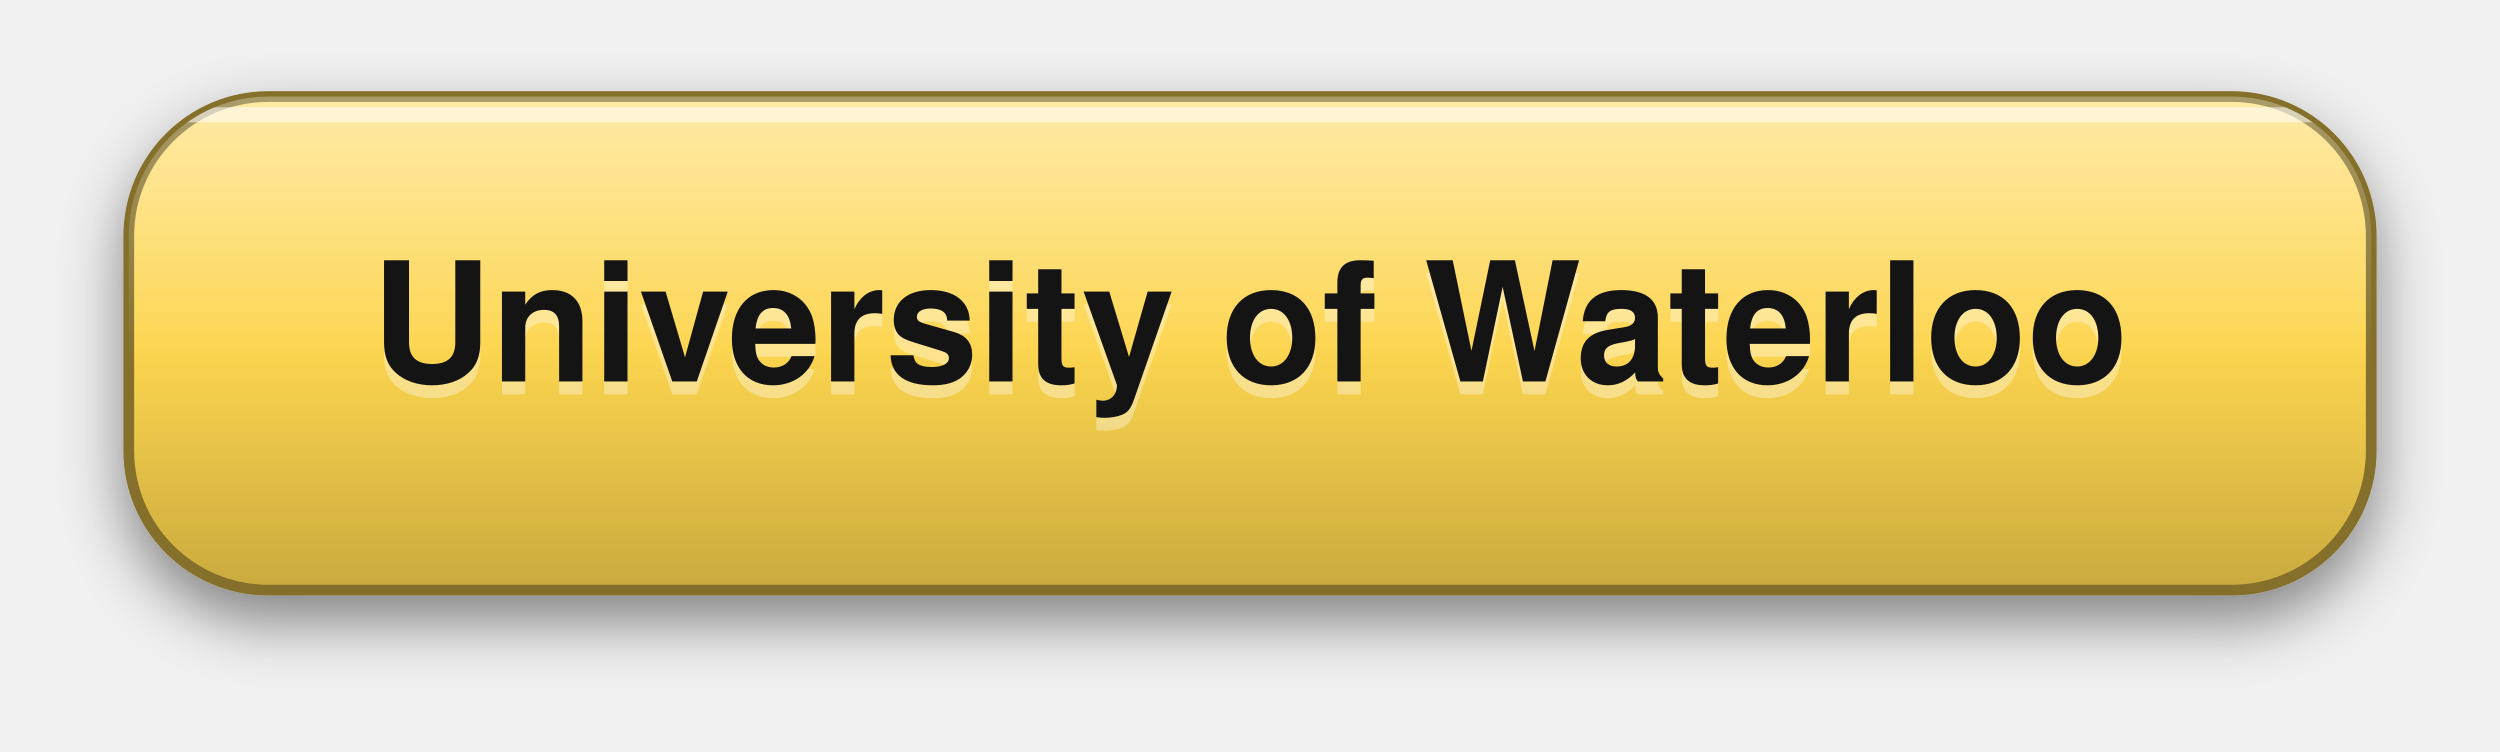
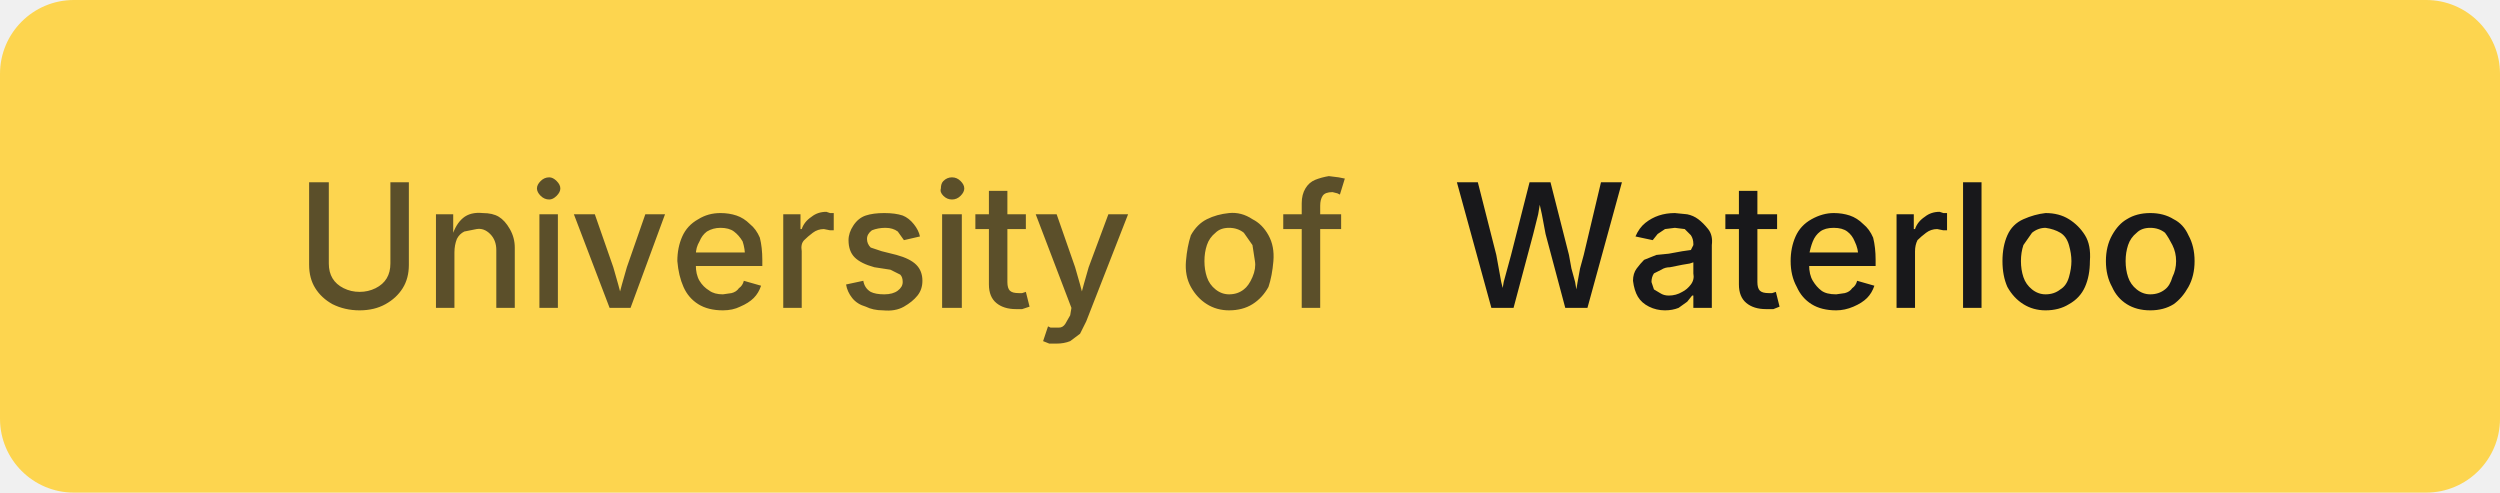
- <svg xmlns="http://www.w3.org/2000/svg" width="233" height="70" viewBox="0 0 233 70" role="img" aria-label="University of Waterloo">
-   <defs>
-     <linearGradient id="fill" x1="0" y1="0" x2="0" y2="1">
-       <stop offset="0" stop-color="#fee180" />
-       <stop offset="0.5" stop-color="#FDD54F" />
-       <stop offset="1" stop-color="#caaa3f" />
-     </linearGradient>
-     <linearGradient id="gloss" x1="0" y1="0" x2="0" y2="1">
-       <stop offset="0" stop-color="#ffffff" stop-opacity="0.3" />
-       <stop offset="0.55" stop-color="#ffffff" stop-opacity="0" />
-     </linearGradient>
-     <clipPath id="clip">
-       <rect x="12" y="9" width="209" height="46" rx="13" ry="13" />
-     </clipPath>
-     <filter id="shadow" x="-20%" y="-20%" width="140%" height="150%">
-       <feDropShadow dx="0" dy="2.5" stdDeviation="2.8" flood-color="#000000" flood-opacity="0.45" />
-     </filter>
-   </defs>
-   <g filter="url(#shadow)">
-     <rect x="12" y="9" width="209" height="46" rx="13" ry="13" fill="url(#fill)" stroke="#846f29" stroke-width="1" />
+ <svg xmlns="http://www.w3.org/2000/svg" width="203" height="40" viewBox="0 0 203 40">
+   <path fill="#fdd54f" d="M6 0H197A6 6 0 0 1 203 6V34A6 6 0 0 1 197 40H6A6 6 0 0 1 0 34V6A6 6 0 0 1 6 0" />
+   <g>
+     <path fill="#18181b" fill-opacity=".7" d="M29.2 25.2Q28 25.2 27 24.7 26.1 24.2 25.6 23.4T25.1 21.5V14.8H26.7V21.4Q26.7 22.1 27 22.6T27.9 23.4 29.2 23.7 30.5 23.4 31.4 22.6 31.7 21.4V14.8H33.2V21.5Q33.2 22.6 32.7 23.4T31.3 24.7 29.2 25.2M36.9 20.5V25H35.4V17.4H36.8V19.2H36.7Q37 18.2 37.6 17.7T39.2 17.3Q40 17.3 40.5 17.6T41.4 18.6 41.8 20.1V25H40.3V20.3Q40.3 19.5 39.8 19T38.7 18.6L37.7 18.8Q37.3 19 37.1 19.4 36.9 19.9 36.9 20.5M45.3 25H43.8V17.4H45.3zM44.6 16.2Q44.2 16.2 43.9 15.9T43.6 15.3 43.9 14.7 44.6 14.4Q44.9 14.4 45.2 14.7T45.5 15.3 45.2 15.9 44.6 16.2M51.2 25H49.5L46.6 17.4H48.3L49.8 21.7 50.2 23.1 50.6 24.6H50.1L50.5 23.1 50.9 21.7 52.4 17.4H54zM58.7 25.2Q57.5 25.2 56.7 24.7T55.5 23.3 55 21.2Q55 20.1 55.4 19.2T56.7 17.8Q57.5 17.3 58.5 17.3 59.2 17.3 59.8 17.5T60.9 18.2Q61.4 18.6 61.7 19.3 61.9 20.1 61.9 21.1V21.6H55.9V20.5H61.2L60.5 20.9Q60.5 20.2 60.3 19.6 60 19.1 59.6 18.8T58.5 18.5Q57.9 18.5 57.4 18.8 57 19.1 56.8 19.6 56.5 20.1 56.5 20.7V21.5Q56.5 22.3 56.8 22.8T57.6 23.6Q58 23.9 58.7 23.9L59.4 23.8Q59.8 23.7 60 23.4 60.3 23.2 60.4 22.8L61.8 23.2Q61.6 23.8 61.2 24.2T60.1 24.9Q59.5 25.2 58.7 25.2M65.1 25H63.6V17.4H65V18.6H65.1Q65.3 18 65.9 17.6 66.4 17.2 67.1 17.2L67.4 17.3H67.7V18.7H67.4L66.9 18.6Q66.4 18.6 66 18.9T65.3 19.5 65.1 20.4zM71.7 25.2Q70.9 25.2 70.3 24.9 69.6 24.7 69.2 24.2T68.7 23.1L70.1 22.8Q70.2 23.4 70.7 23.7 71.1 23.9 71.8 23.9T72.9 23.6 73.3 22.9 73.1 22.3L72.3 21.9 71 21.7Q69.9 21.4 69.4 20.9T68.9 19.5Q68.9 18.9 69.3 18.3T70.3 17.5 71.8 17.3 73.3 17.5Q73.8 17.7 74.2 18.2T74.7 19.2L73.4 19.5 72.9 18.8Q72.5 18.5 71.9 18.5T70.8 18.7Q70.4 19 70.4 19.4T70.7 20.1L71.6 20.4 72.8 20.7Q73.9 21 74.4 21.5T74.9 22.8Q74.9 23.5 74.5 24T73.4 24.9 71.7 25.2M78.1 25H76.5V17.4H78.1zM77.3 16.2Q76.9 16.2 76.6 15.9T76.4 15.3Q76.4 14.9 76.6 14.7 76.9 14.4 77.3 14.4T78 14.7 78.3 15.3 78 15.9 77.3 16.2M79.2 17.4H83.3V18.6H79.2zM80.3 23.1V15.5H81.8V22.9Q81.8 23.4 82 23.6T82.7 23.8H83L83.3 23.7 83.6 24.9 83 25.1H82.5Q81.5 25.1 80.9 24.6T80.3 23.1M84.7 27.7 85.1 26.5 85.3 26.6H86Q86.3 26.6 86.5 26.3L86.9 25.6 87 25 84.1 17.4H85.8L87.3 21.7 87.7 23.1 88.1 24.6H87.6L88 23.1 88.4 21.7 90 17.4H91.6L88.2 26.1 87.7 27.1 86.9 27.7Q86.4 27.9 85.8 27.9H85.2zM99.8 25.2Q98.8 25.2 98 24.7T96.7 23.3 96.3 21.2 96.7 19.1Q97.2 18.2 98 17.8T99.8 17.3 101.7 17.8Q102.5 18.2 103 19.1T103.4 21.2 103 23.3Q102.5 24.2 101.7 24.7T99.8 25.2M99.8 23.9Q100.5 23.9 101 23.5 101.4 23.2 101.7 22.5T101.9 21.2 101.7 19.9L101 18.9Q100.5 18.5 99.8 18.5T98.7 18.9Q98.2 19.3 98 19.9T97.8 21.2 98 22.5 98.7 23.5 99.8 23.9M104.2 17.4H108.9V18.6H104.2zM107.2 25H105.7V16.5Q105.7 15.8 106 15.3T106.8 14.6 107.9 14.3L108.7 14.4 109.2 14.5 108.8 15.8 108.6 15.7 108.2 15.6Q107.6 15.6 107.4 15.9T107.2 16.7z" />
  </g>
-   <g clip-path="url(#clip)">
-     <rect x="12" y="9" width="209" height="46" fill="url(#gloss)" />
-     <rect x="12" y="10" width="209" height="1.4" fill="#ffffff" opacity="0.55" />
+   <g>
+     <path fill="#18181b" d="M122.9 25H121.1L118.3 14.8H120L121.5 20.7 121.7 21.8 121.9 22.9 122.2 24.1H121.9L122.1 22.9 122.4 21.8 122.7 20.7 124.2 14.8H125.9L127.4 20.7 127.6 21.8 127.9 22.9 128.1 24.1H127.9L128.1 22.9 128.3 21.8 128.6 20.7 130 14.8H131.7L128.9 25H127.1L125.5 19 125.2 17.4 124.8 15.6H125.2L124.9 17.4 124.5 19zM135.2 25.2Q134.5 25.2 133.9 24.9T133 24.1 132.6 22.8Q132.6 22.2 132.9 21.8T133.5 21.1L134.5 20.7 135.5 20.6 136.6 20.4 137.3 20.3 137.5 19.9V19.8Q137.5 19.4 137.3 19.1L136.8 18.6 136 18.5 135.2 18.6 134.6 19 134.2 19.5 132.8 19.2Q133.1 18.5 133.6 18.1T134.7 17.5 136 17.3L137 17.4Q137.5 17.5 137.9 17.8T138.7 18.6 139 19.9V25H137.5V24H137.4L137 24.5 136.3 25Q135.8 25.2 135.2 25.2M135.5 24Q136.1 24 136.6 23.7 137 23.5 137.3 23.1T137.5 22.2V21.3L137.2 21.4 136.6 21.5 136.1 21.6 135.6 21.7Q135.2 21.7 134.9 21.9L134.3 22.2Q134.1 22.5 134.1 22.9L134.3 23.5 134.8 23.8Q135.1 24 135.5 24M140.1 17.4H144.3V18.6H140.1zM141.2 23.1V15.5H142.7V22.9Q142.7 23.4 142.9 23.6T143.6 23.8H143.9L144.2 23.7 144.5 24.9 144 25.1H143.4Q142.4 25.1 141.8 24.6T141.2 23.1M149.1 25.2Q147.9 25.2 147.1 24.7T145.9 23.3Q145.4 22.4 145.4 21.2 145.4 20.1 145.8 19.2T147.1 17.8 148.9 17.3Q149.6 17.3 150.2 17.5T151.3 18.2Q151.8 18.6 152.1 19.3 152.3 20.1 152.3 21.1V21.6H146.3V20.5H151.6L150.9 20.9Q150.9 20.2 150.6 19.6 150.4 19.1 150 18.8T148.9 18.5 147.8 18.8 147.2 19.6 146.9 20.7V21.5Q146.9 22.3 147.2 22.8T147.9 23.6 149.1 23.9L149.8 23.8Q150.2 23.7 150.4 23.4 150.7 23.2 150.8 22.8L152.2 23.2Q152 23.8 151.6 24.2T150.5 24.9 149.1 25.2M155.5 25H154V17.4H155.4V18.6H155.5Q155.7 18 156.3 17.6 156.8 17.2 157.5 17.2L157.8 17.3H158.1V18.7H157.8L157.3 18.6Q156.8 18.6 156.4 18.9T155.7 19.5Q155.5 19.9 155.5 20.4zM159.4 14.8H160.9V25H159.4zM166.1 25.2Q165.1 25.2 164.3 24.7T163 23.3Q162.6 22.4 162.6 21.2T163 19.1 164.3 17.8 166.1 17.3Q167.2 17.3 168 17.8T169.3 19.1 169.7 21.2Q169.7 22.4 169.3 23.3T168 24.7Q167.2 25.2 166.1 25.2M166.1 23.9Q166.8 23.9 167.3 23.5 167.8 23.2 168 22.5T168.2 21.2 168 19.9 167.3 18.9 166.1 18.5Q165.5 18.5 165 18.9L164.3 19.9Q164.1 20.5 164.1 21.2T164.3 22.5 165 23.5 166.1 23.9M174.6 25.2Q173.5 25.2 172.7 24.7T171.5 23.3Q171 22.4 171 21.2T171.5 19.1 172.7 17.8Q173.5 17.3 174.6 17.3T176.5 17.8Q177.3 18.2 177.7 19.1 178.2 20 178.2 21.2T177.7 23.3 176.5 24.7Q175.7 25.2 174.6 25.2M174.6 23.9Q175.3 23.9 175.8 23.5 176.2 23.2 176.4 22.5 176.7 21.9 176.7 21.2T176.4 19.9 175.8 18.9Q175.3 18.5 174.6 18.5T173.5 18.9Q173 19.3 172.8 19.9T172.6 21.2 172.8 22.5 173.5 23.5 174.6 23.9" />
  </g>
-   <text x="116.5" y="33.2" fill="#FFFFFF" fill-opacity="0.35" font-family="Segoe UI, Helvetica Neue, Helvetica, Arial, sans-serif" font-size="15.5" font-weight="700" text-anchor="middle" dominant-baseline="central" textLength="165" lengthAdjust="spacingAndGlyphs">University of Waterloo</text>
-   <text x="116.5" y="32.0" fill="#141414" font-family="Segoe UI, Helvetica Neue, Helvetica, Arial, sans-serif" font-size="15.5" font-weight="700" text-anchor="middle" dominant-baseline="central" textLength="165" lengthAdjust="spacingAndGlyphs">University of Waterloo</text>
</svg>
